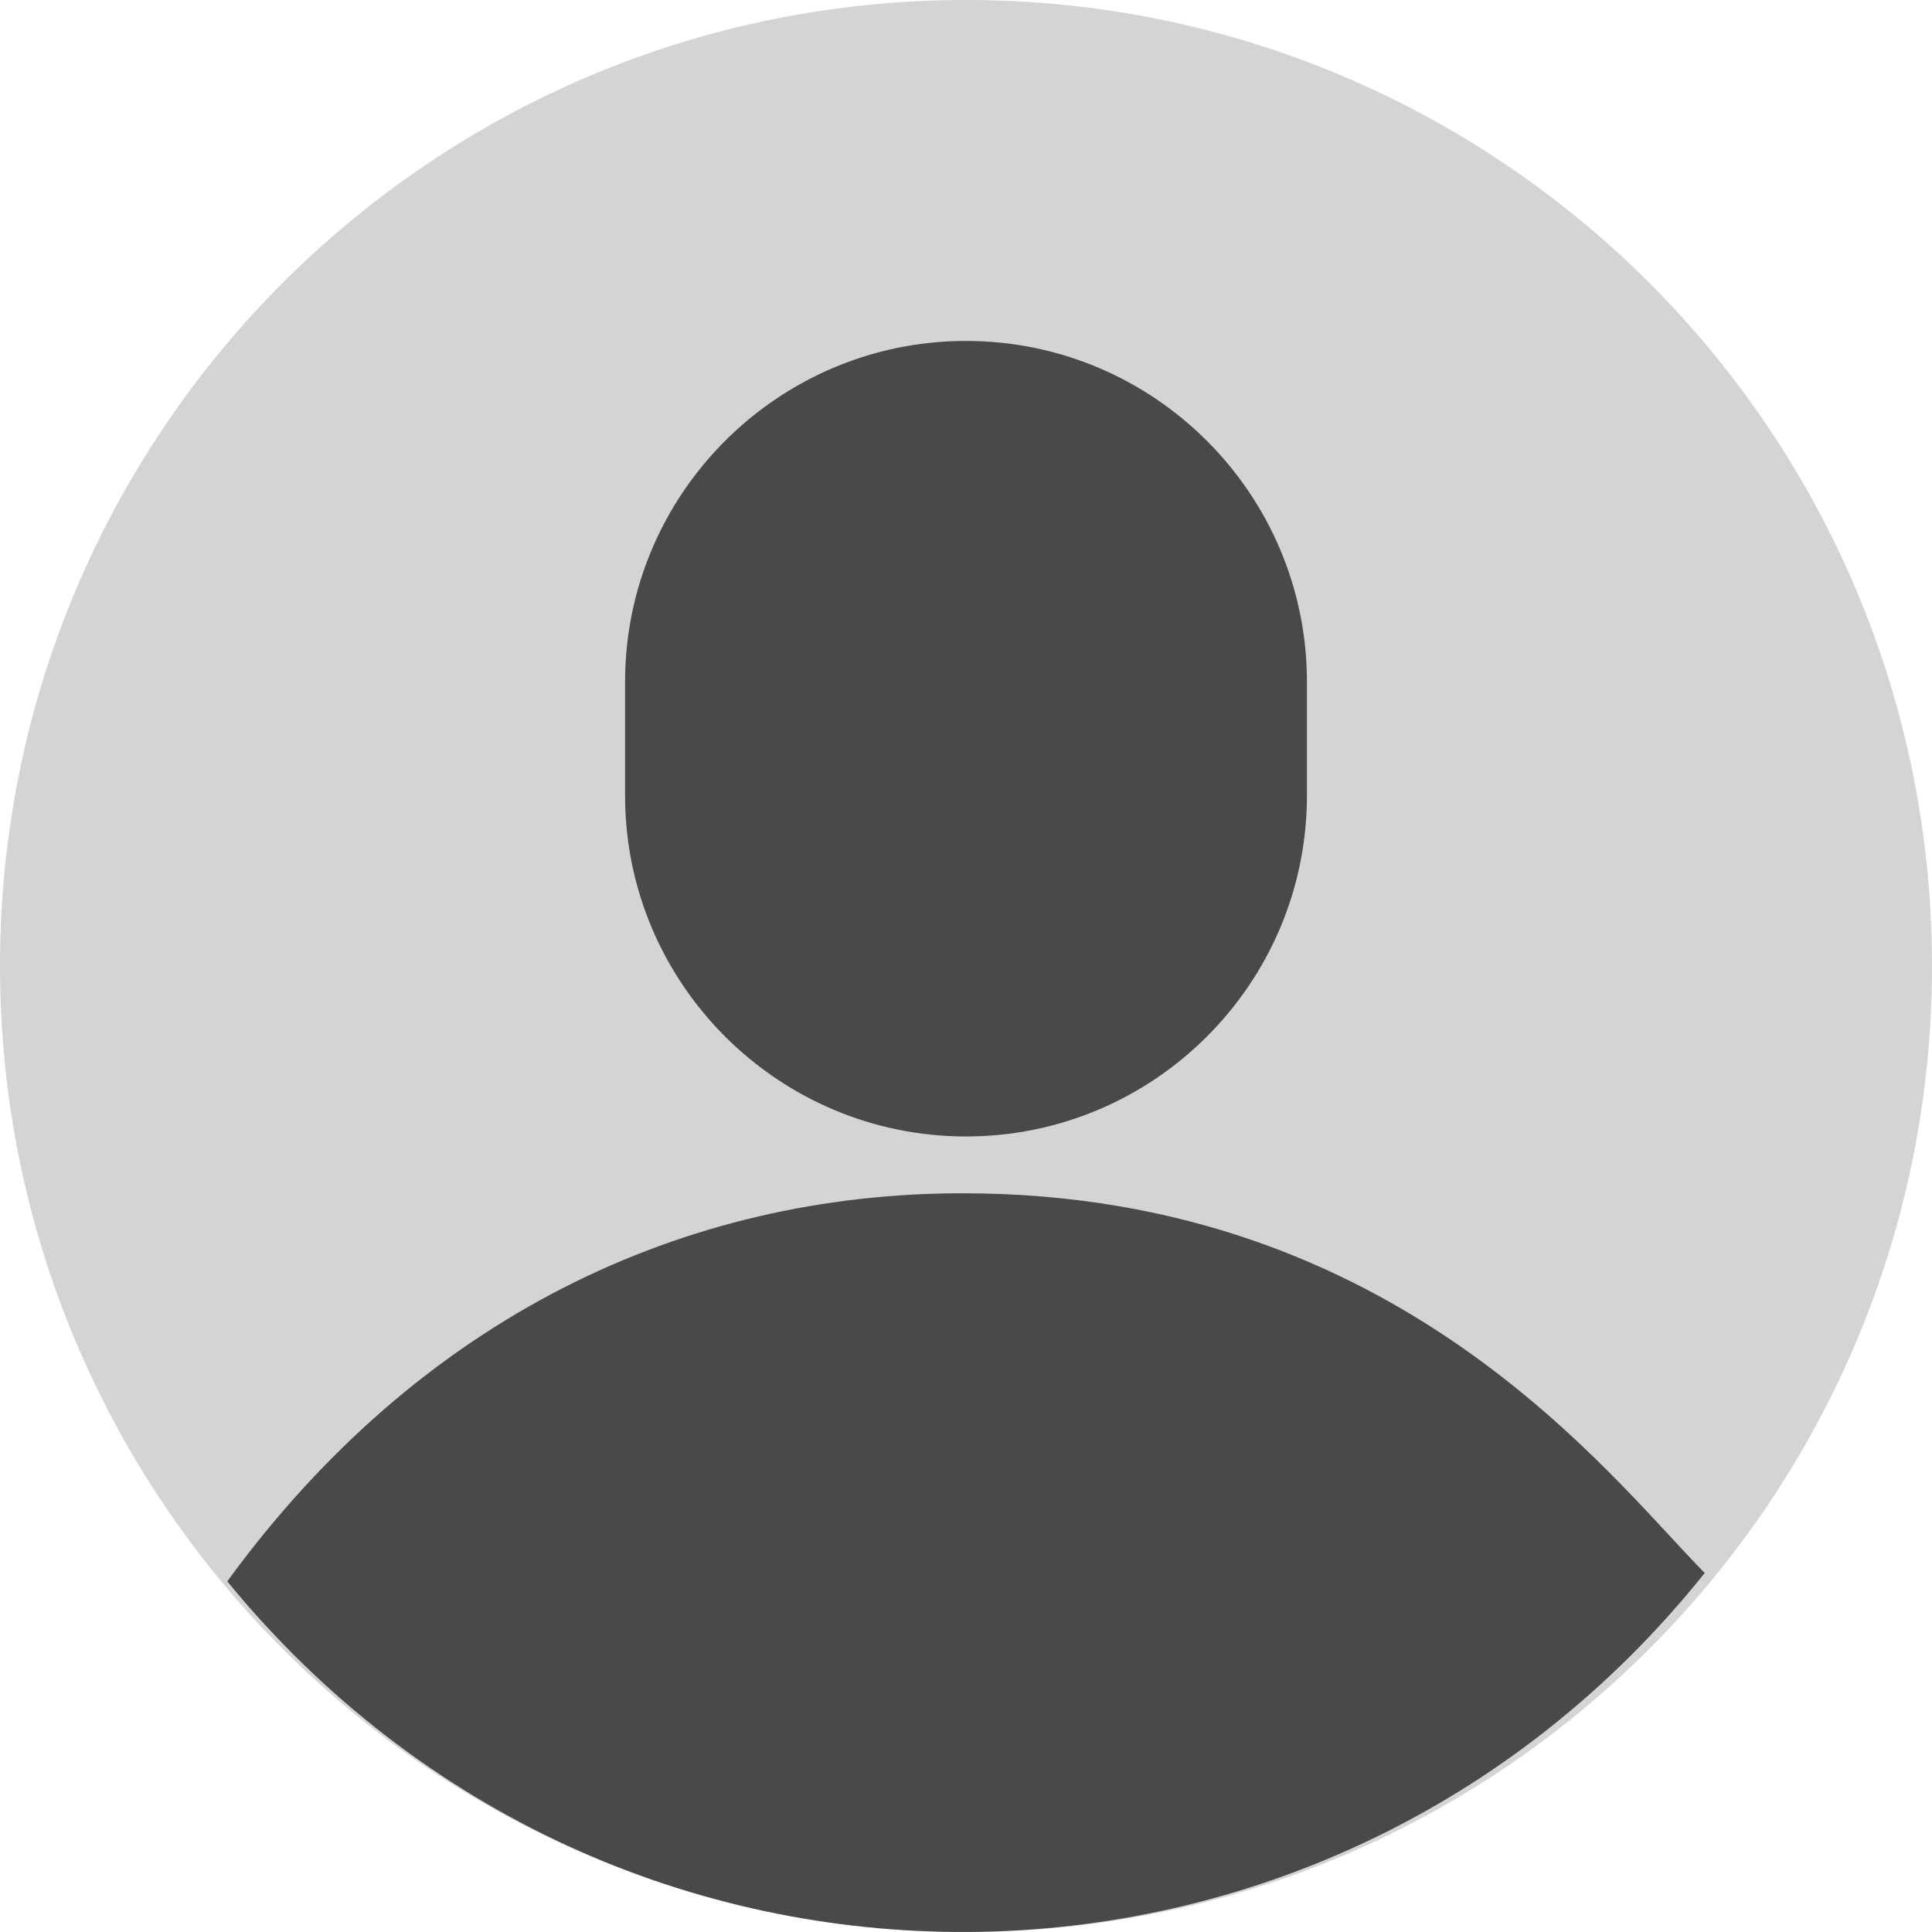
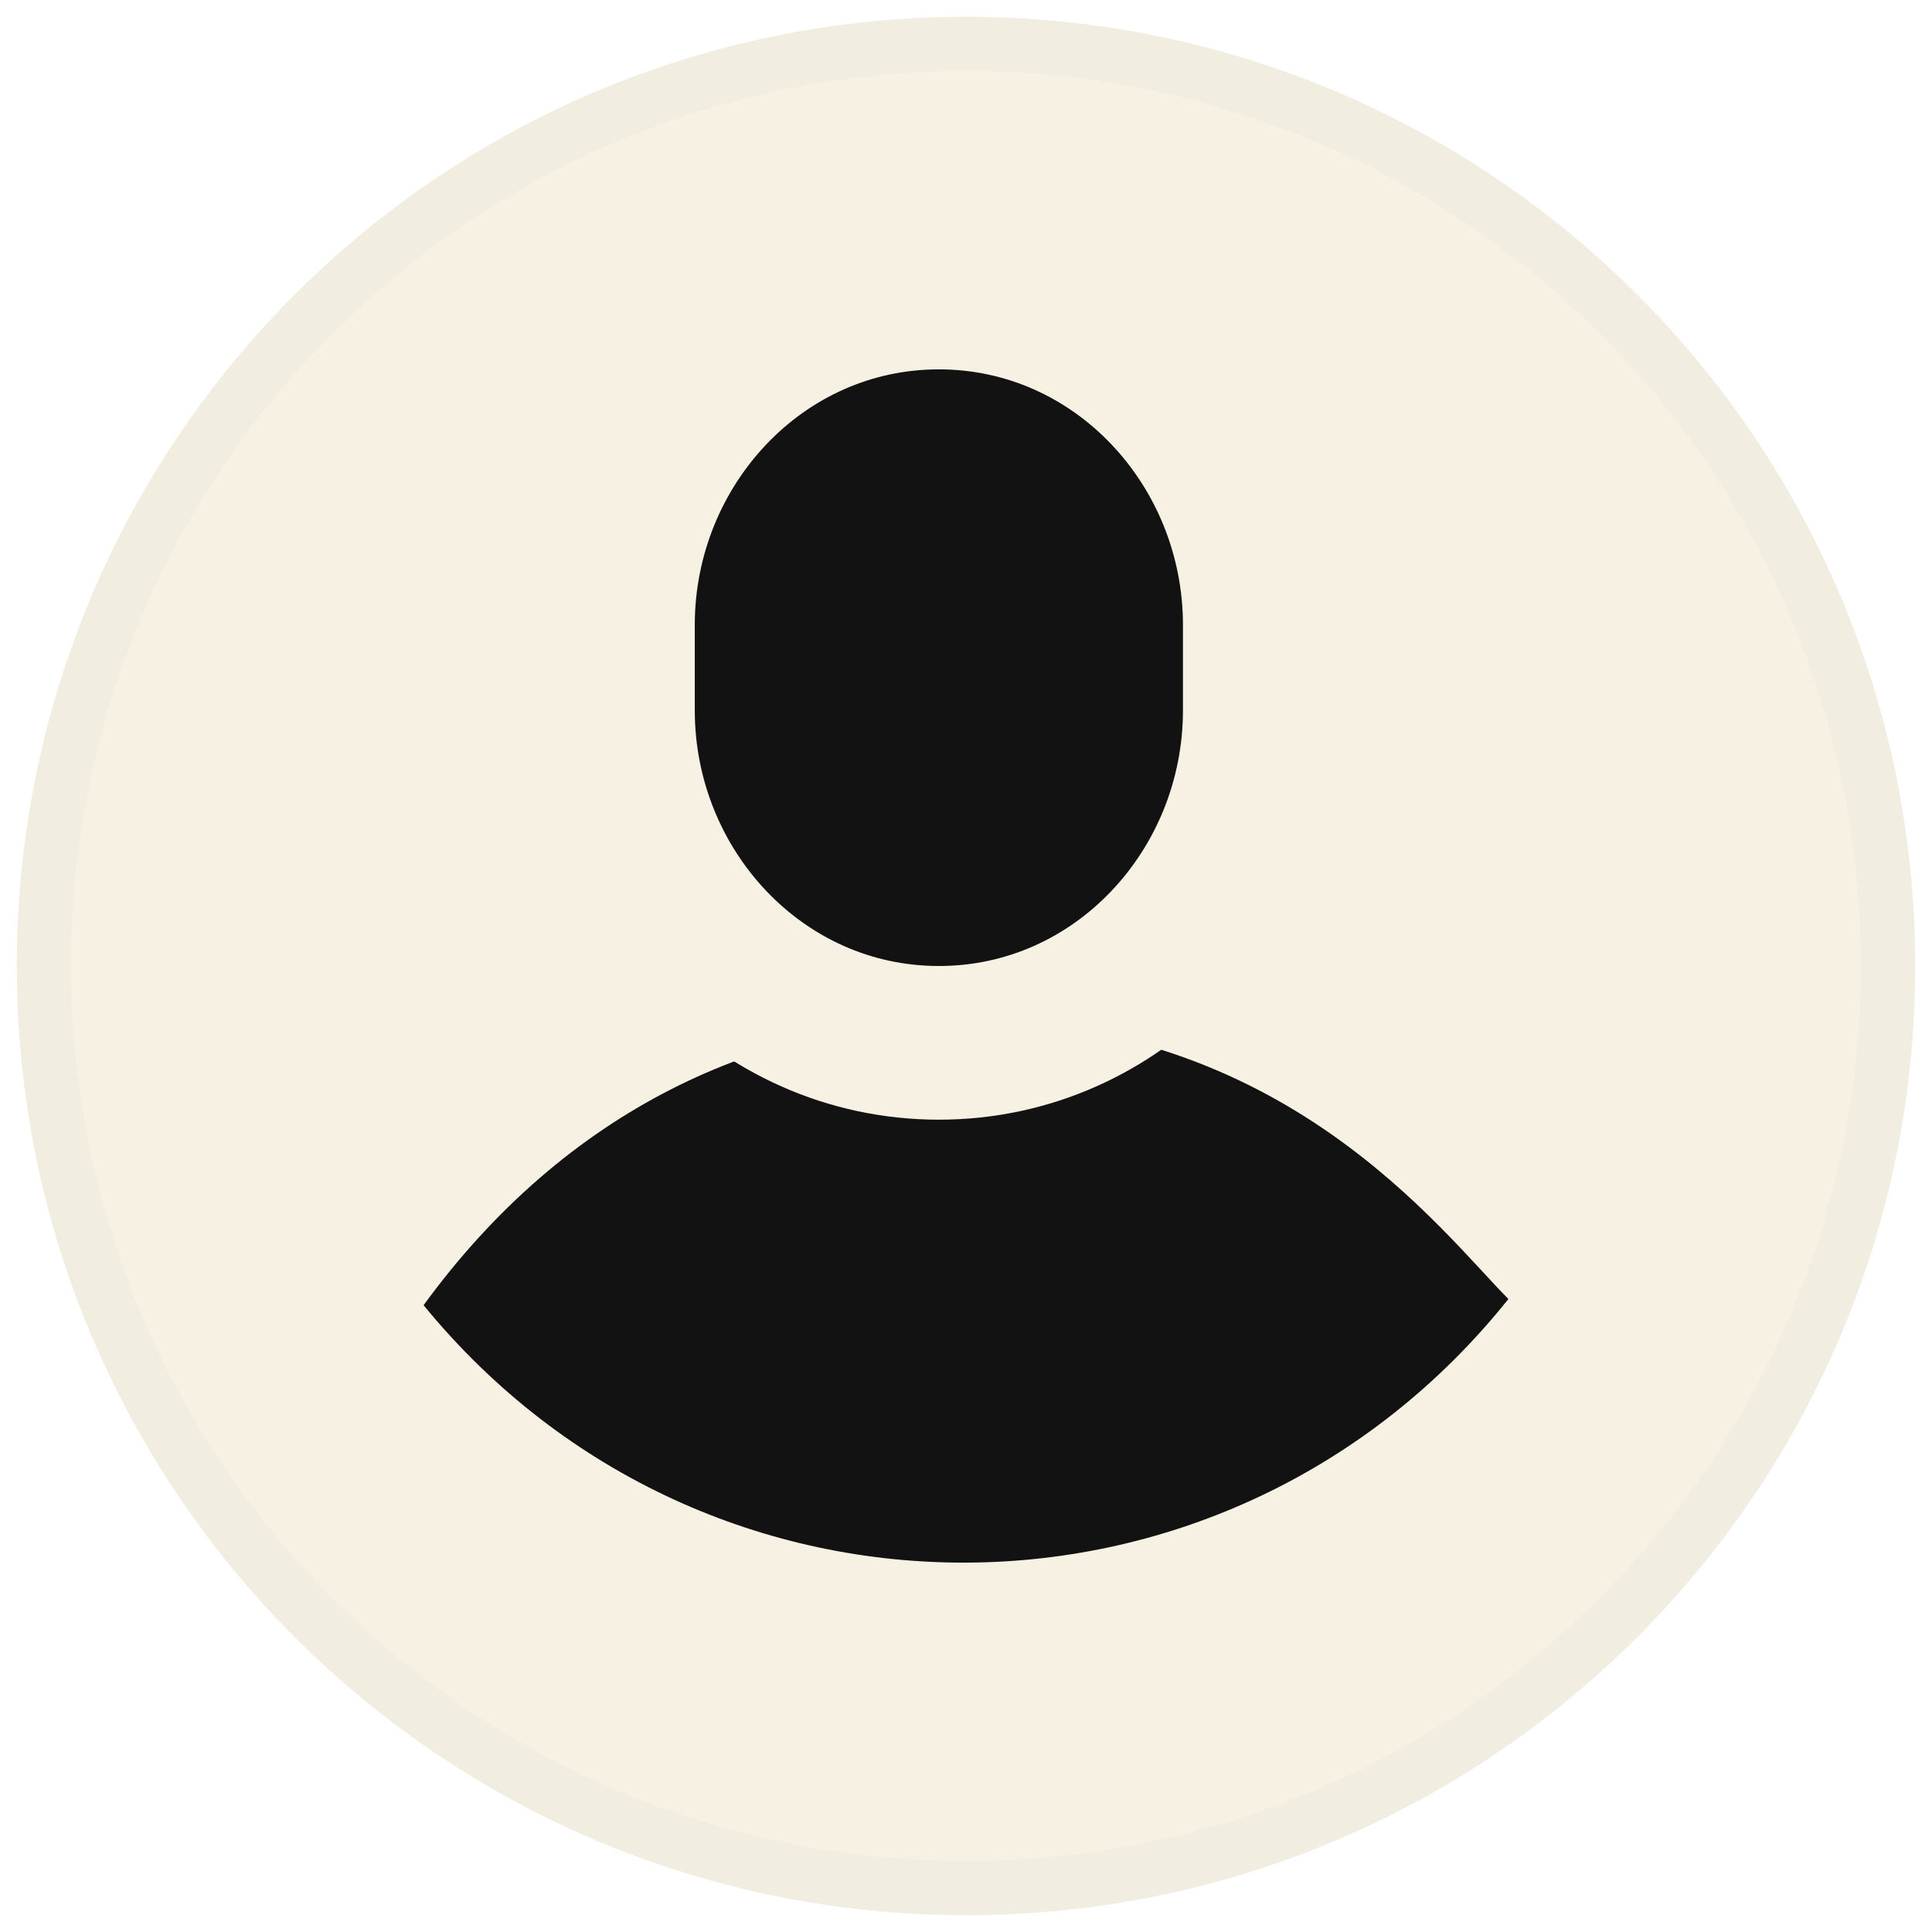
- <svg xmlns="http://www.w3.org/2000/svg" width="30" height="30" viewBox="0 0 30 30" fill="none">
-   <path opacity="0.2" d="M15 30C6.71 30 0 23.282 0 15C0 6.71 6.709 0 15 0C23.291 0 30 6.709 30 15C30 23.29 23.281 30 15 30Z" fill="#272727" />
-   <path opacity="0.8" d="M14.947 18.529C10.639 18.529 6.531 20.435 3.529 24.555C9.508 31.867 20.573 31.805 26.471 24.425C25.014 22.959 21.734 18.529 14.947 18.529Z" fill="#272727" />
-   <path opacity="0.8" d="M15 17.647C12.081 17.647 9.706 15.272 9.706 12.353V10.588C9.706 7.669 12.081 5.294 15 5.294C17.919 5.294 20.294 7.669 20.294 10.588V12.353C20.294 15.272 17.919 17.647 15 17.647Z" fill="#272727" />
+ <svg xmlns="http://www.w3.org/2000/svg" width="44" height="44" viewBox="0 0 44 44" fill="none">
+   <path fill-rule="evenodd" clip-rule="evenodd" d="M22 43C10.394 43 1 33.594 1 22C1 10.394 10.392 1 22 1C33.607 1 43 10.392 43 22C43 33.606 33.594 43 22 43Z" fill="#F6F1E3" stroke="#F2EDE1" stroke-width="1.235" />
+   <path d="M21.943 23.235C17.304 23.235 12.88 25.288 9.647 29.725C16.085 37.599 28.002 37.532 34.353 29.584C32.785 28.006 29.252 23.235 21.943 23.235Z" fill="#121212" />
+   <path d="M14.073 16.177C14.073 20.276 17.275 23.75 21.382 23.75C25.49 23.75 28.691 20.276 28.691 16.177V14.235C28.691 10.136 25.49 6.662 21.382 6.662C17.275 6.662 14.073 10.136 14.073 14.235V16.177Z" fill="#121212" stroke="#F6F1E2" stroke-width="3.5" />
</svg>
